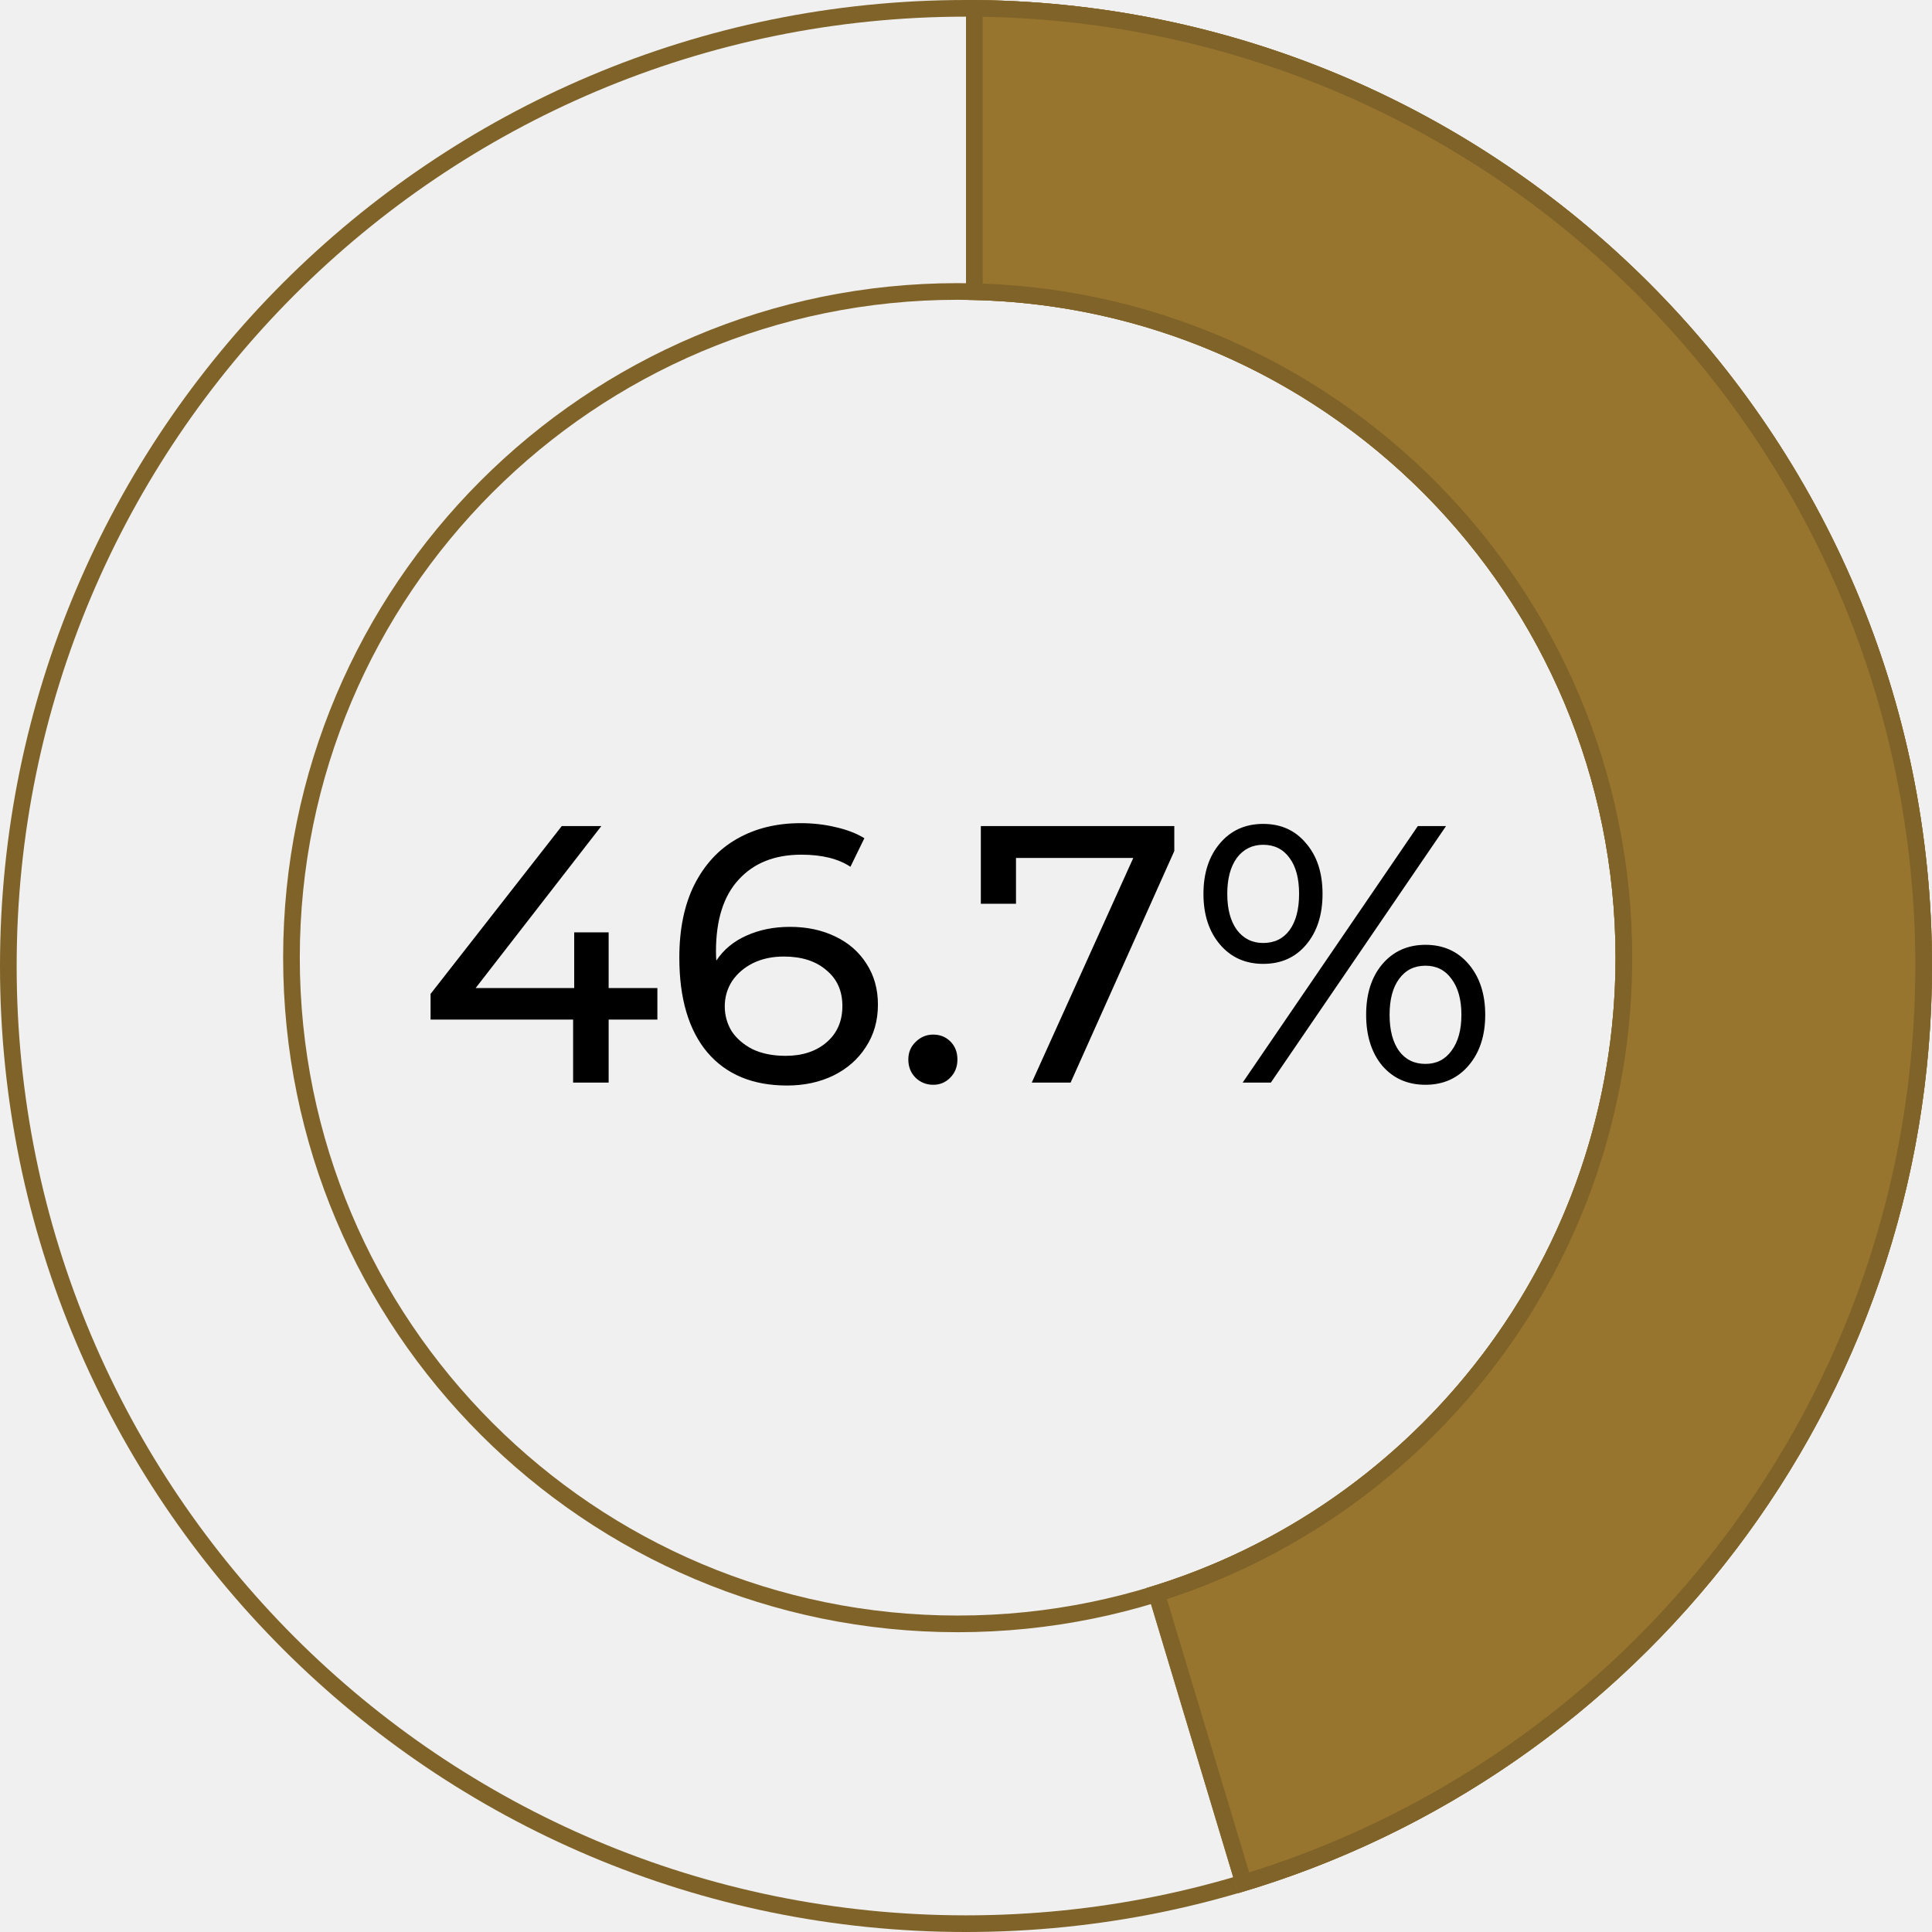
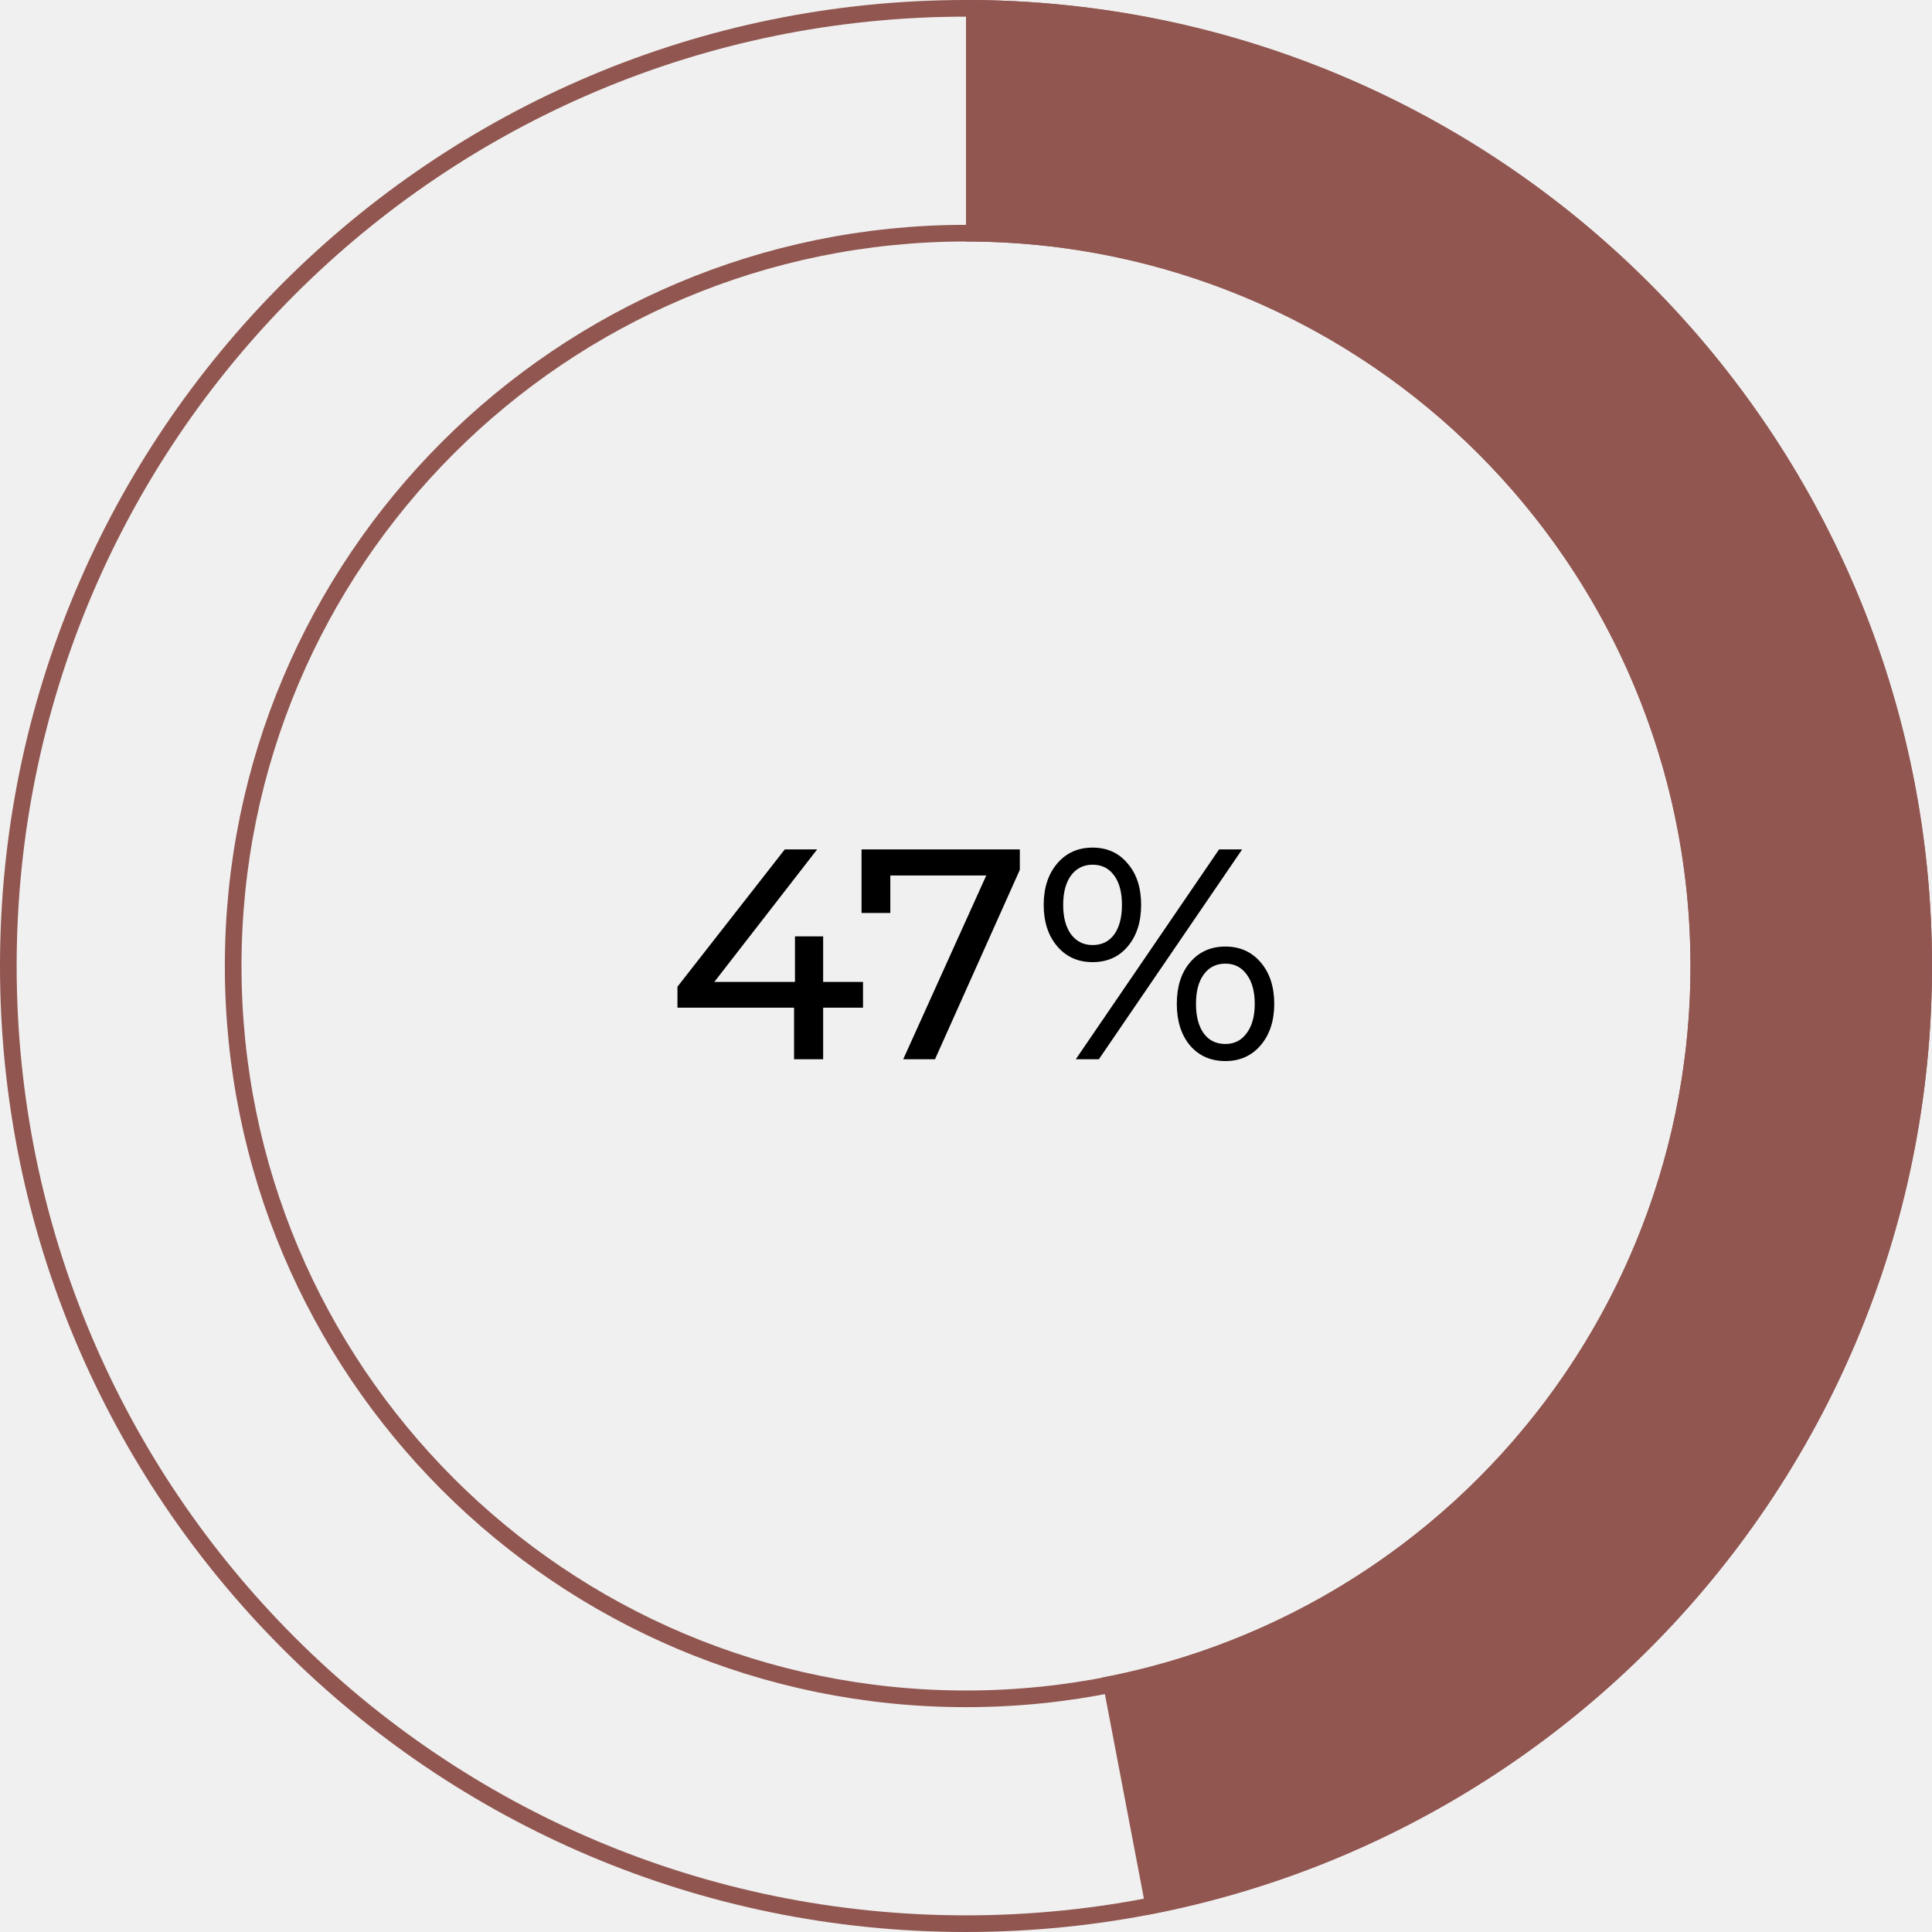
<svg xmlns="http://www.w3.org/2000/svg" width="116" height="116" viewBox="0 0 116 116" fill="none">
-   <path d="M39.47 61.216H36.544V65H34.41V61.216H25.852V59.676L33.728 49.6H36.104L28.558 59.324H34.476V55.98H36.544V59.324H39.47V61.216ZM47.432 55.65C48.444 55.65 49.346 55.841 50.138 56.222C50.945 56.603 51.576 57.153 52.03 57.872C52.485 58.576 52.712 59.39 52.712 60.314C52.712 61.282 52.47 62.133 51.986 62.866C51.517 63.599 50.864 64.171 50.028 64.582C49.207 64.978 48.283 65.176 47.256 65.176C45.188 65.176 43.59 64.509 42.46 63.174C41.346 61.839 40.788 59.947 40.788 57.498C40.788 55.782 41.089 54.323 41.69 53.12C42.306 51.903 43.157 50.986 44.242 50.37C45.342 49.739 46.618 49.424 48.07 49.424C48.818 49.424 49.522 49.505 50.182 49.666C50.842 49.813 51.414 50.033 51.898 50.326L51.062 52.042C50.329 51.558 49.346 51.316 48.114 51.316C46.516 51.316 45.262 51.815 44.352 52.812C43.443 53.795 42.988 55.232 42.988 57.124C42.988 57.359 42.996 57.542 43.01 57.674C43.45 57.014 44.052 56.515 44.814 56.178C45.592 55.826 46.464 55.65 47.432 55.65ZM47.168 63.394C48.18 63.394 49.002 63.123 49.632 62.58C50.263 62.037 50.578 61.311 50.578 60.402C50.578 59.493 50.256 58.774 49.61 58.246C48.98 57.703 48.129 57.432 47.058 57.432C46.369 57.432 45.753 57.564 45.21 57.828C44.682 58.092 44.264 58.451 43.956 58.906C43.663 59.361 43.516 59.867 43.516 60.424C43.516 60.967 43.656 61.465 43.934 61.92C44.228 62.36 44.646 62.719 45.188 62.998C45.746 63.262 46.406 63.394 47.168 63.394ZM56.033 65.132C55.623 65.132 55.271 64.993 54.977 64.714C54.684 64.421 54.537 64.054 54.537 63.614C54.537 63.189 54.684 62.837 54.977 62.558C55.271 62.265 55.623 62.118 56.033 62.118C56.444 62.118 56.789 62.257 57.067 62.536C57.346 62.815 57.485 63.174 57.485 63.614C57.485 64.054 57.339 64.421 57.045 64.714C56.767 64.993 56.429 65.132 56.033 65.132ZM70.507 49.6V51.096L64.281 65H61.949L68.043 51.514H61.002V54.264H58.891V49.6H70.507ZM75.843 57.872C74.773 57.872 73.907 57.483 73.247 56.706C72.587 55.929 72.257 54.917 72.257 53.67C72.257 52.423 72.587 51.411 73.247 50.634C73.907 49.857 74.773 49.468 75.843 49.468C76.914 49.468 77.772 49.857 78.417 50.634C79.077 51.397 79.407 52.409 79.407 53.67C79.407 54.931 79.077 55.951 78.417 56.728C77.772 57.491 76.914 57.872 75.843 57.872ZM85.127 49.6H86.821L76.305 65H74.611L85.127 49.6ZM75.843 56.618C76.518 56.618 77.046 56.361 77.427 55.848C77.809 55.32 77.999 54.594 77.999 53.67C77.999 52.746 77.809 52.027 77.427 51.514C77.046 50.986 76.518 50.722 75.843 50.722C75.183 50.722 74.655 50.986 74.259 51.514C73.878 52.042 73.687 52.761 73.687 53.67C73.687 54.579 73.878 55.298 74.259 55.826C74.655 56.354 75.183 56.618 75.843 56.618ZM85.589 65.132C84.519 65.132 83.653 64.751 82.993 63.988C82.348 63.211 82.025 62.191 82.025 60.93C82.025 59.669 82.348 58.657 82.993 57.894C83.653 57.117 84.519 56.728 85.589 56.728C86.66 56.728 87.525 57.117 88.185 57.894C88.845 58.671 89.175 59.683 89.175 60.93C89.175 62.177 88.845 63.189 88.185 63.966C87.525 64.743 86.66 65.132 85.589 65.132ZM85.589 63.878C86.249 63.878 86.77 63.614 87.151 63.086C87.547 62.558 87.745 61.839 87.745 60.93C87.745 60.021 87.547 59.302 87.151 58.774C86.77 58.246 86.249 57.982 85.589 57.982C84.915 57.982 84.387 58.246 84.005 58.774C83.624 59.287 83.433 60.006 83.433 60.93C83.433 61.854 83.624 62.58 84.005 63.108C84.387 63.621 84.915 63.878 85.589 63.878Z" fill="black" />
-   <mask id="path-2-inside-1" fill="white">
-     <path fill-rule="evenodd" clip-rule="evenodd" d="M58 116C90.032 116 116 90.032 116 58C116 25.968 90.032 0 58 0C25.968 0 0 25.968 0 58C0 90.032 25.968 116 58 116ZM57.5 97C79.315 97 97 79.315 97 57.5C97 35.685 79.315 18 57.5 18C35.685 18 18 35.685 18 57.5C18 79.315 35.685 97 57.5 97Z" />
+   <mask id="path-1-inside-1" fill="white">
+     <path d="M116 58C116 90.032 90.032 116 58 116C25.968 116 0 90.032 0 58C0 25.968 25.968 0 58 0C90.032 0 116 25.968 116 58ZM14.5 58C14.5 82.024 33.976 101.5 58 101.5C82.024 101.5 101.5 82.024 101.5 58C101.5 33.976 82.024 14.5 58 14.5C33.976 14.5 14.5 33.976 14.5 58Z" />
  </mask>
-   <path d="M115 58C115 89.48 89.48 115 58 115V117C90.585 117 117 90.585 117 58H115ZM58 1C89.48 1 115 26.52 115 58H117C117 25.415 90.585 -1 58 -1V1ZM1 58C1 26.52 26.52 1 58 1V-1C25.415 -1 -1 25.415 -1 58H1ZM58 115C26.52 115 1 89.48 1 58H-1C-1 90.585 25.415 117 58 117V115ZM96 57.5C96 78.763 78.763 96 57.5 96V98C79.868 98 98 79.868 98 57.5H96ZM57.5 19C78.763 19 96 36.237 96 57.5H98C98 35.133 79.868 17 57.5 17V19ZM19 57.5C19 36.237 36.237 19 57.5 19V17C35.133 17 17 35.133 17 57.5H19ZM57.5 96C36.237 96 19 78.763 19 57.5H17C17 79.868 35.133 98 57.5 98V96Z" fill="#806328" mask="url(#path-2-inside-1)" />
-   <mask id="path-4-inside-2" fill="white">
-     <path fill-rule="evenodd" clip-rule="evenodd" d="M74.332 113.669C98.413 106.615 116 84.362 116 58C116 25.968 90.032 0 58 0V18.003C79.585 18.271 97 35.852 97 57.5C97 75.381 85.119 90.487 68.82 95.354L74.332 113.669Z" />
+   <path d="M116 58C116 90.032 90.032 116 58 116C25.968 116 0 90.032 0 58C0 25.968 25.968 0 58 0C90.032 0 116 25.968 116 58ZM14.5 58C14.5 82.024 33.976 101.5 58 101.5C82.024 101.5 101.5 82.024 101.5 58C101.5 33.976 82.024 14.5 58 14.5C33.976 14.5 14.5 33.976 14.5 58Z" stroke="#915650" stroke-width="2" mask="url(#path-1-inside-1)" />
+   <mask id="path-2-inside-2" fill="white">
+     <path d="M58 0C72.438 1.72167e-07 86.356 5.385 97.035 15.101C107.713 24.818 114.384 38.168 115.743 52.542C117.101 66.915 113.05 81.279 104.382 92.824C95.713 104.37 83.05 112.267 68.868 114.973L66.151 100.729C76.787 98.701 86.285 92.777 92.786 84.118C99.288 75.459 102.326 64.686 101.307 53.906C100.288 43.126 95.285 33.114 87.276 25.826C79.267 18.538 68.828 14.5 58 14.5L58 0Z" />
  </mask>
-   <path fill-rule="evenodd" clip-rule="evenodd" d="M74.332 113.669C98.413 106.615 116 84.362 116 58C116 25.968 90.032 0 58 0V18.003C79.585 18.271 97 35.852 97 57.5C97 75.381 85.119 90.487 68.82 95.354L74.332 113.669Z" fill="#98752E" />
-   <path d="M74.332 113.669L73.375 113.957L73.661 114.907L74.613 114.628L74.332 113.669ZM58 0V-1H57V0H58ZM58 18.003H57V18.991L57.988 19.003L58 18.003ZM68.82 95.354L68.534 94.396L67.574 94.683L67.863 95.642L68.82 95.354ZM74.613 114.628C99.109 107.454 117 84.817 117 58H115C115 83.906 97.718 105.777 74.051 112.709L74.613 114.628ZM117 58C117 25.415 90.585 -1 58 -1V1C89.48 1 115 26.52 115 58H117ZM57 0V18.003H59V0H57ZM57.988 19.003C79.026 19.264 96 36.4 96 57.5H98C98 35.303 80.144 17.278 58.012 17.003L57.988 19.003ZM96 57.5C96 74.927 84.421 89.652 68.534 94.396L69.106 96.312C85.817 91.322 98 75.835 98 57.5H96ZM67.863 95.642L73.375 113.957L75.29 113.381L69.778 95.066L67.863 95.642Z" fill="#806328" mask="url(#path-4-inside-2)" />
+   <path d="M58 0C72.438 1.72167e-07 86.356 5.385 97.035 15.101C107.713 24.818 114.384 38.168 115.743 52.542C117.101 66.915 113.05 81.279 104.382 92.824C95.713 104.37 83.05 112.267 68.868 114.973L66.151 100.729C76.787 98.701 86.285 92.777 92.786 84.118C99.288 75.459 102.326 64.686 101.307 53.906C100.288 43.126 95.285 33.114 87.276 25.826C79.267 18.538 68.828 14.5 58 14.5L58 0Z" fill="#915650" stroke="#915650" stroke-width="2" mask="url(#path-2-inside-2)" />
+   <path d="M51.817 60.504H49.423V63.6H47.677V60.504H40.675V59.244L47.119 51H49.063L42.889 58.956H47.731V56.22H49.423V58.956H51.817V60.504ZM61.232 51V52.224L56.138 63.6H54.23L59.216 52.566H53.456V54.816H51.728V51H61.232ZM65.599 57.768C64.723 57.768 64.015 57.45 63.475 56.814C62.935 56.178 62.665 55.35 62.665 54.33C62.665 53.31 62.935 52.482 63.475 51.846C64.015 51.21 64.723 50.892 65.599 50.892C66.475 50.892 67.177 51.21 67.705 51.846C68.245 52.47 68.515 53.298 68.515 54.33C68.515 55.362 68.245 56.196 67.705 56.832C67.177 57.456 66.475 57.768 65.599 57.768ZM73.195 51H74.581L65.977 63.6H64.591L73.195 51ZM65.599 56.742C66.151 56.742 66.583 56.532 66.895 56.112C67.207 55.68 67.363 55.086 67.363 54.33C67.363 53.574 67.207 52.986 66.895 52.566C66.583 52.134 66.151 51.918 65.599 51.918C65.059 51.918 64.627 52.134 64.303 52.566C63.991 52.998 63.835 53.586 63.835 54.33C63.835 55.074 63.991 55.662 64.303 56.094C64.627 56.526 65.059 56.742 65.599 56.742ZM73.573 63.708C72.697 63.708 71.989 63.396 71.449 62.772C70.921 62.136 70.657 61.302 70.657 60.27C70.657 59.238 70.921 58.41 71.449 57.786C71.989 57.15 72.697 56.832 73.573 56.832C74.449 56.832 75.157 57.15 75.697 57.786C76.237 58.422 76.507 59.25 76.507 60.27C76.507 61.29 76.237 62.118 75.697 62.754C75.157 63.39 74.449 63.708 73.573 63.708ZM73.573 62.682C74.113 62.682 74.539 62.466 74.851 62.034C75.175 61.602 75.337 61.014 75.337 60.27C75.337 59.526 75.175 58.938 74.851 58.506C74.539 58.074 74.113 57.858 73.573 57.858C73.021 57.858 72.589 58.074 72.277 58.506C71.965 58.926 71.809 59.514 71.809 60.27C71.809 61.026 71.965 61.62 72.277 62.052C72.589 62.472 73.021 62.682 73.573 62.682Z" fill="black" />
</svg>
